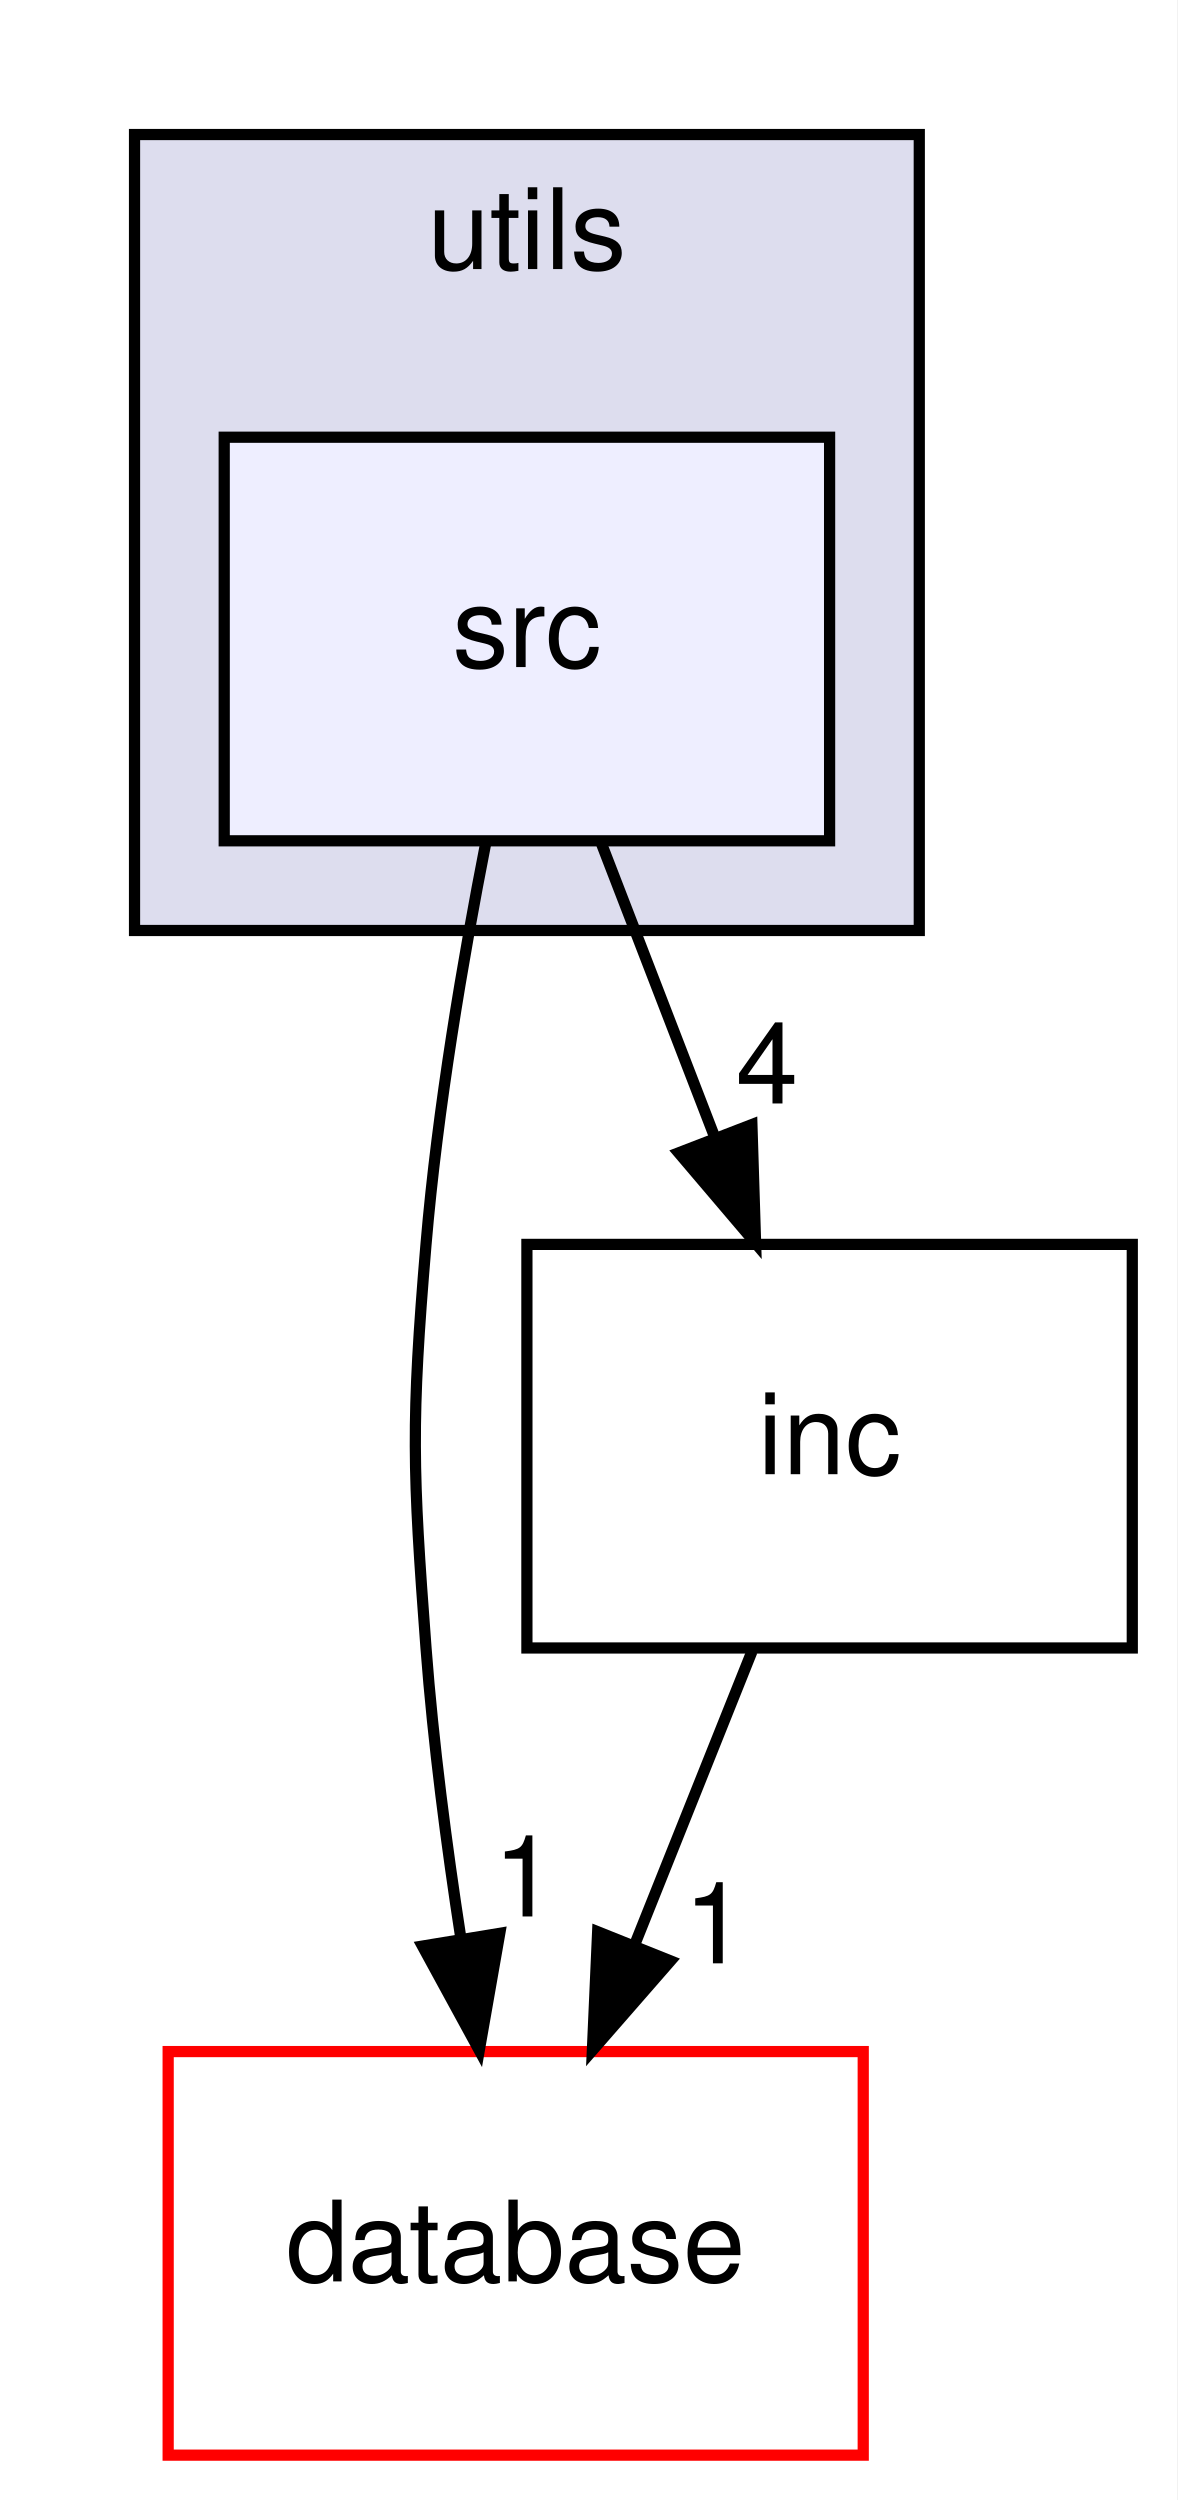
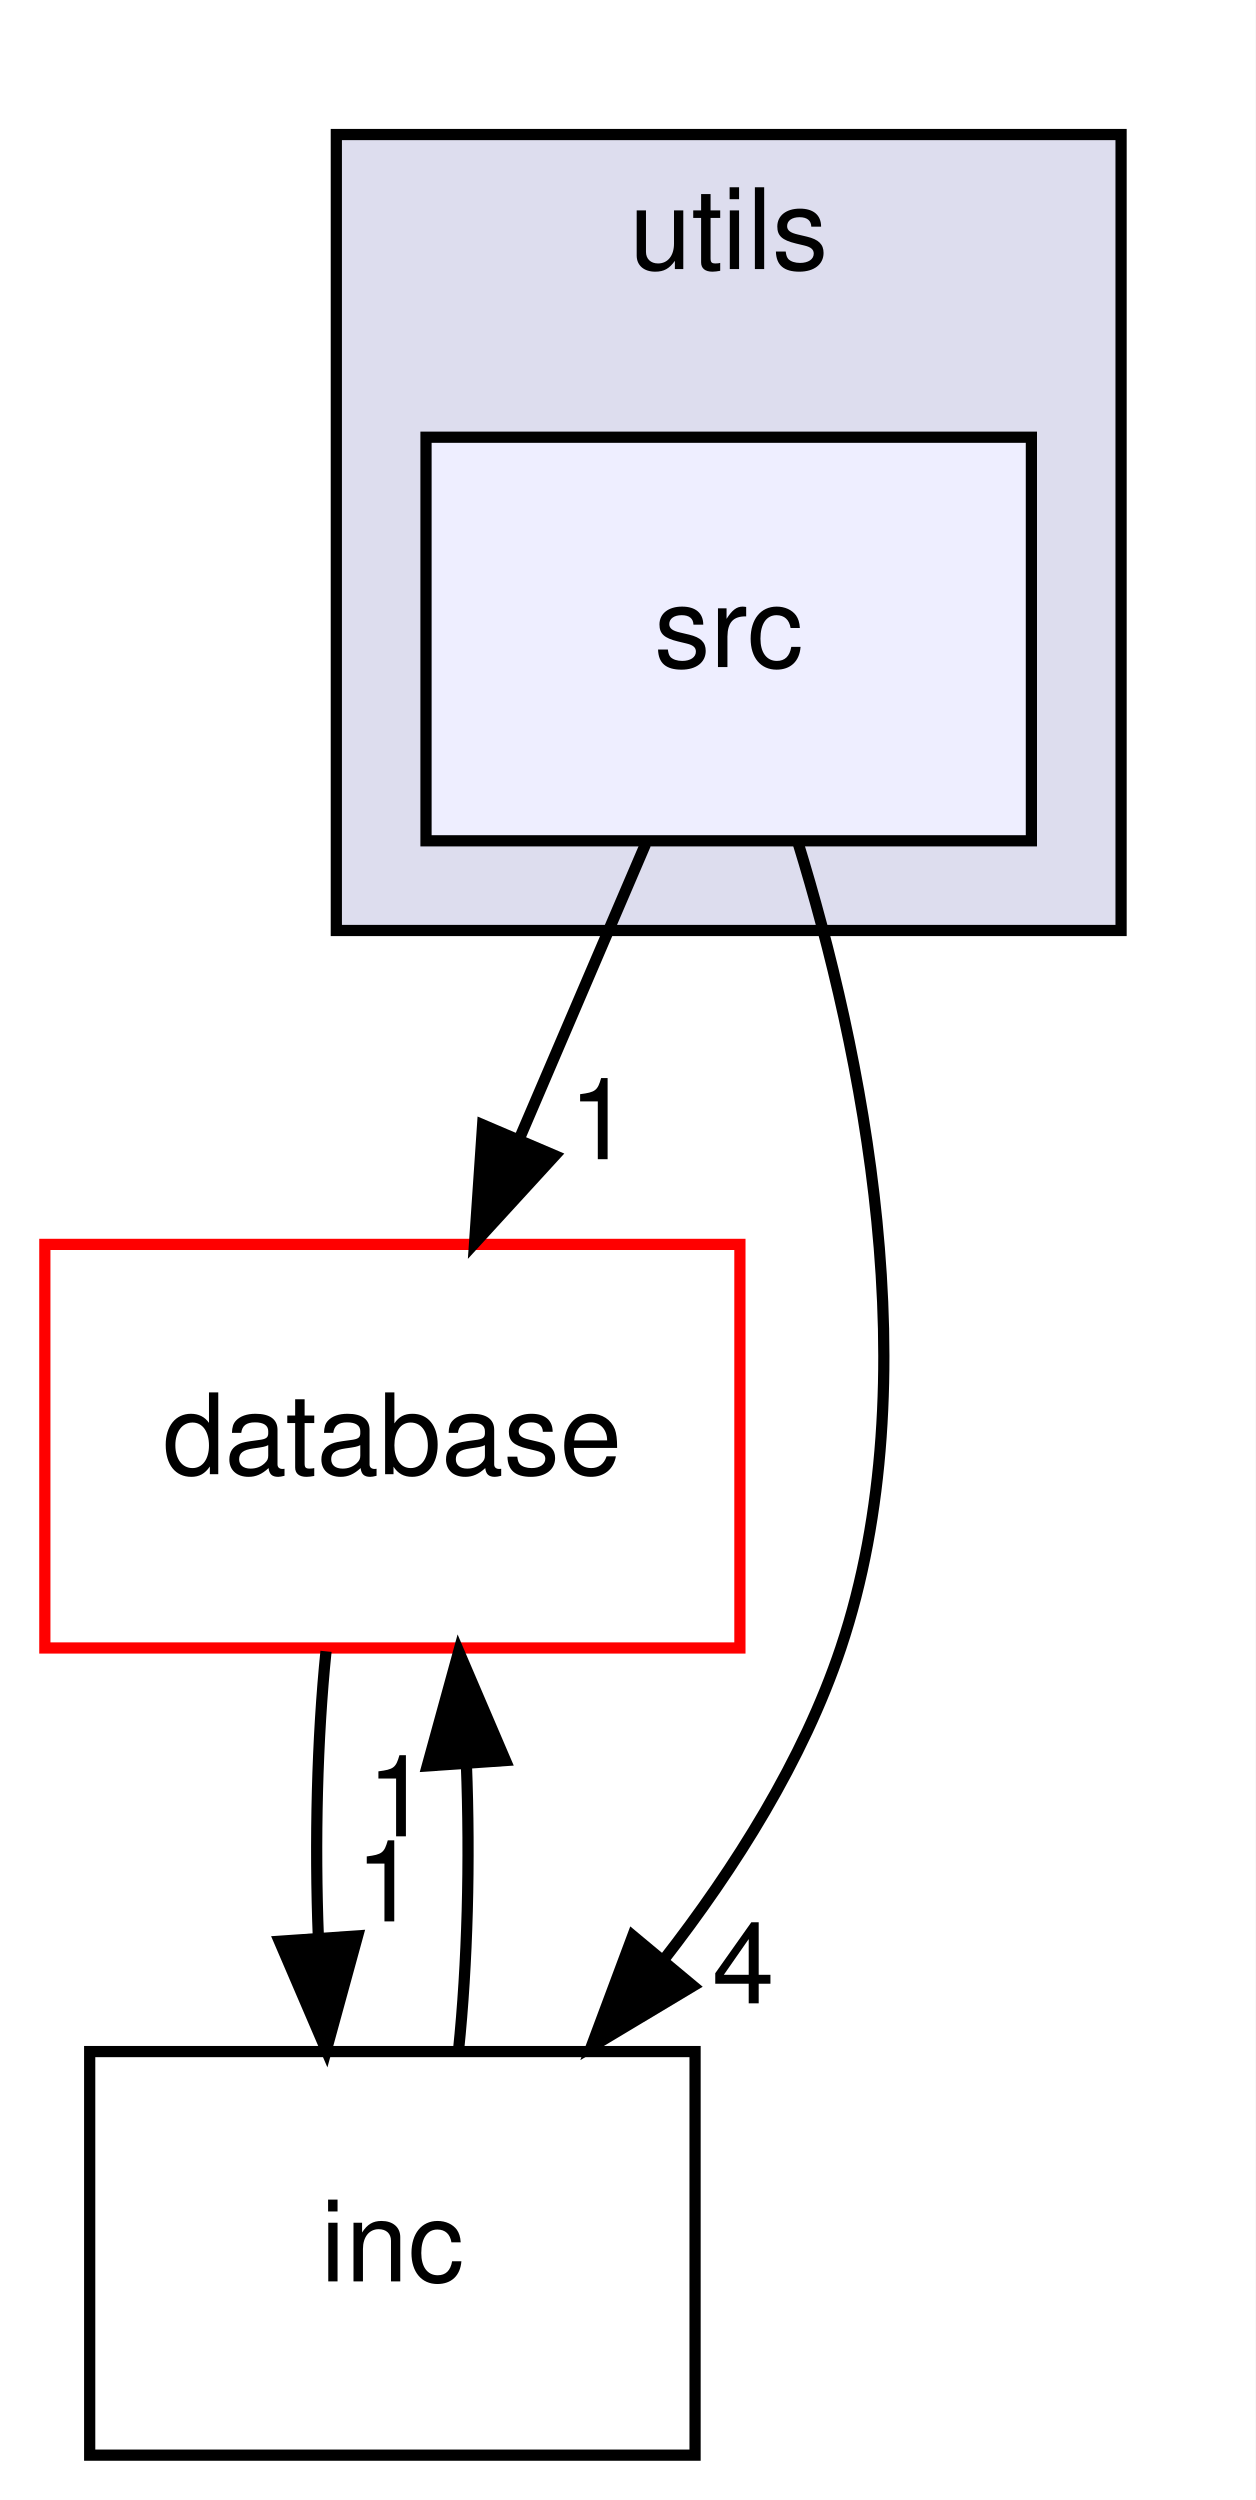
- <svg xmlns="http://www.w3.org/2000/svg" xmlns:xlink="http://www.w3.org/1999/xlink" width="105pt" height="223pt" viewBox="0.00 0.00 105.00 223.00">
+ <svg xmlns="http://www.w3.org/2000/svg" xmlns:xlink="http://www.w3.org/1999/xlink" width="112pt" height="223pt" viewBox="0.00 0.00 112.00 223.00">
  <g id="graph0" class="graph" transform="scale(1 1) rotate(0) translate(4 219)">
-     <polygon fill="white" stroke="transparent" points="-4,4 -4,-219 101,-219 101,4 -4,4" />
+     <polygon fill="white" stroke="transparent" points="-4,4 -4,-219 108,-219 108,4 -4,4" />
    <g id="clust1" class="cluster">
      <g id="a_clust1">
        <a xlink:href="dir_f08c1ffadff6e9e08f49766ff6ac3753.html" target="_top" xlink:title="utils">
-           <polygon fill="#ddddee" stroke="black" points="8,-136 8,-207 78,-207 78,-136 8,-136" />
-           <text text-anchor="middle" x="43" y="-195" font-family="Helvetica,sans-Serif" font-size="10.00">utils</text>
+           <polygon fill="#ddddee" stroke="black" points="26,-136 26,-207 96,-207 96,-136 26,-136" />
+           <text text-anchor="middle" x="61" y="-195" font-family="Helvetica,sans-Serif" font-size="10.00">utils</text>
        </a>
      </g>
    </g>
    <g id="node1" class="node">
      <g id="a_node1">
        <a xlink:href="dir_969e0ef425e5eabd9df1b99eb11357ce.html" target="_top" xlink:title="src">
-           <polygon fill="#eeeeff" stroke="black" points="70,-180 16,-180 16,-144 70,-144 70,-180" />
-           <text text-anchor="middle" x="43" y="-159.5" font-family="Helvetica,sans-Serif" font-size="10.00">src</text>
+           <polygon fill="#eeeeff" stroke="black" points="88,-180 34,-180 34,-144 88,-144 88,-180" />
+           <text text-anchor="middle" x="61" y="-159.5" font-family="Helvetica,sans-Serif" font-size="10.00">src</text>
        </a>
      </g>
    </g>
    <g id="node2" class="node">
      <g id="a_node2">
        <a xlink:href="dir_f8c6f0679b123304d35aae1bb0e284fb.html" target="_top" xlink:title="database">
-           <polygon fill="white" stroke="red" points="73,-36 11,-36 11,0 73,0 73,-36" />
-           <text text-anchor="middle" x="42" y="-15.5" font-family="Helvetica,sans-Serif" font-size="10.00">database</text>
+           <polygon fill="white" stroke="red" points="62,-108 0,-108 0,-72 62,-72 62,-108" />
+           <text text-anchor="middle" x="31" y="-87.5" font-family="Helvetica,sans-Serif" font-size="10.00">database</text>
        </a>
      </g>
    </g>
-     <g id="edge1" class="edge">
-       <path fill="none" stroke="black" d="M39.35,-143.91C37.32,-133.57 35.02,-120.09 34,-108 32.66,-92.06 32.8,-87.96 34,-72 34.64,-63.52 35.84,-54.34 37.12,-46.04" />
-       <polygon fill="black" stroke="black" points="40.58,-46.55 38.75,-36.11 33.68,-45.41 40.58,-46.55" />
-       <g id="a_edge1-headlabel">
+     <g id="edge2" class="edge">
+       <path fill="none" stroke="black" d="M53.58,-143.7C50.21,-135.81 46.13,-126.3 42.38,-117.55" />
+       <polygon fill="black" stroke="black" points="45.49,-115.92 38.33,-108.1 39.05,-118.67 45.49,-115.92" />
+       <g id="a_edge2-headlabel">
        <a xlink:href="dir_000023_000010.html" target="_top" xlink:title="1">
-           <text text-anchor="middle" x="42.8" y="-48.05" font-family="Helvetica,sans-Serif" font-size="10.00">1</text>
+           <text text-anchor="middle" x="49.51" y="-115.6" font-family="Helvetica,sans-Serif" font-size="10.00">1</text>
        </a>
      </g>
    </g>
    <g id="node3" class="node">
      <g id="a_node3">
        <a xlink:href="dir_8e032a88fd97b977b14fa9c66aef0e48.html" target="_top" xlink:title="inc">
-           <polygon fill="none" stroke="black" points="97,-108 43,-108 43,-72 97,-72 97,-108" />
-           <text text-anchor="middle" x="70" y="-87.5" font-family="Helvetica,sans-Serif" font-size="10.00">inc</text>
-         </a>
-       </g>
-     </g>
-     <g id="edge2" class="edge">
-       <path fill="none" stroke="black" d="M49.67,-143.7C52.71,-135.81 56.38,-126.3 59.76,-117.55" />
-       <polygon fill="black" stroke="black" points="63.07,-118.69 63.4,-108.1 56.54,-116.17 63.07,-118.69" />
-       <g id="a_edge2-headlabel">
-         <a xlink:href="dir_000023_000022.html" target="_top" xlink:title="4">
-           <text text-anchor="middle" x="64.42" y="-120.57" font-family="Helvetica,sans-Serif" font-size="10.00">4</text>
+           <polygon fill="none" stroke="black" points="58,-36 4,-36 4,0 58,0 58,-36" />
+           <text text-anchor="middle" x="31" y="-15.5" font-family="Helvetica,sans-Serif" font-size="10.00">inc</text>
        </a>
      </g>
    </g>
    <g id="edge3" class="edge">
-       <path fill="none" stroke="black" d="M63.08,-71.7C59.93,-63.81 56.12,-54.3 52.62,-45.55" />
-       <polygon fill="black" stroke="black" points="55.81,-44.09 48.84,-36.1 49.31,-46.69 55.81,-44.09" />
+       <path fill="none" stroke="black" d="M67.19,-143.81C72.8,-125.54 79.05,-96.03 71,-72 67.65,-62 61.58,-52.38 55.17,-44.14" />
+       <polygon fill="black" stroke="black" points="57.82,-41.85 48.73,-36.4 52.44,-46.33 57.82,-41.85" />
      <g id="a_edge3-headlabel">
+         <a xlink:href="dir_000023_000022.html" target="_top" xlink:title="4">
+           <text text-anchor="middle" x="62.3" y="-40.3" font-family="Helvetica,sans-Serif" font-size="10.00">4</text>
+         </a>
+       </g>
+     </g>
+     <g id="edge1" class="edge">
+       <path fill="none" stroke="black" d="M25.08,-71.7C24.29,-63.98 24.06,-54.71 24.4,-46.11" />
+       <polygon fill="black" stroke="black" points="27.9,-46.32 25.1,-36.1 20.92,-45.84 27.9,-46.32" />
+       <g id="a_edge1-headlabel">
+         <a xlink:href="dir_000010_000022.html" target="_top" xlink:title="1">
+           <text text-anchor="middle" x="30.48" y="-47.61" font-family="Helvetica,sans-Serif" font-size="10.00">1</text>
+         </a>
+       </g>
+     </g>
+     <g id="edge4" class="edge">
+       <path fill="none" stroke="black" d="M36.9,-36.1C37.7,-43.79 37.94,-53.05 37.6,-61.67" />
+       <polygon fill="black" stroke="black" points="34.11,-61.48 36.92,-71.7 41.09,-61.96 34.11,-61.48" />
+       <g id="a_edge4-headlabel">
        <a xlink:href="dir_000022_000010.html" target="_top" xlink:title="1">
-           <text text-anchor="middle" x="59.78" y="-43.87" font-family="Helvetica,sans-Serif" font-size="10.00">1</text>
+           <text text-anchor="middle" x="31.52" y="-55.2" font-family="Helvetica,sans-Serif" font-size="10.00">1</text>
        </a>
      </g>
    </g>
  </g>
</svg>
